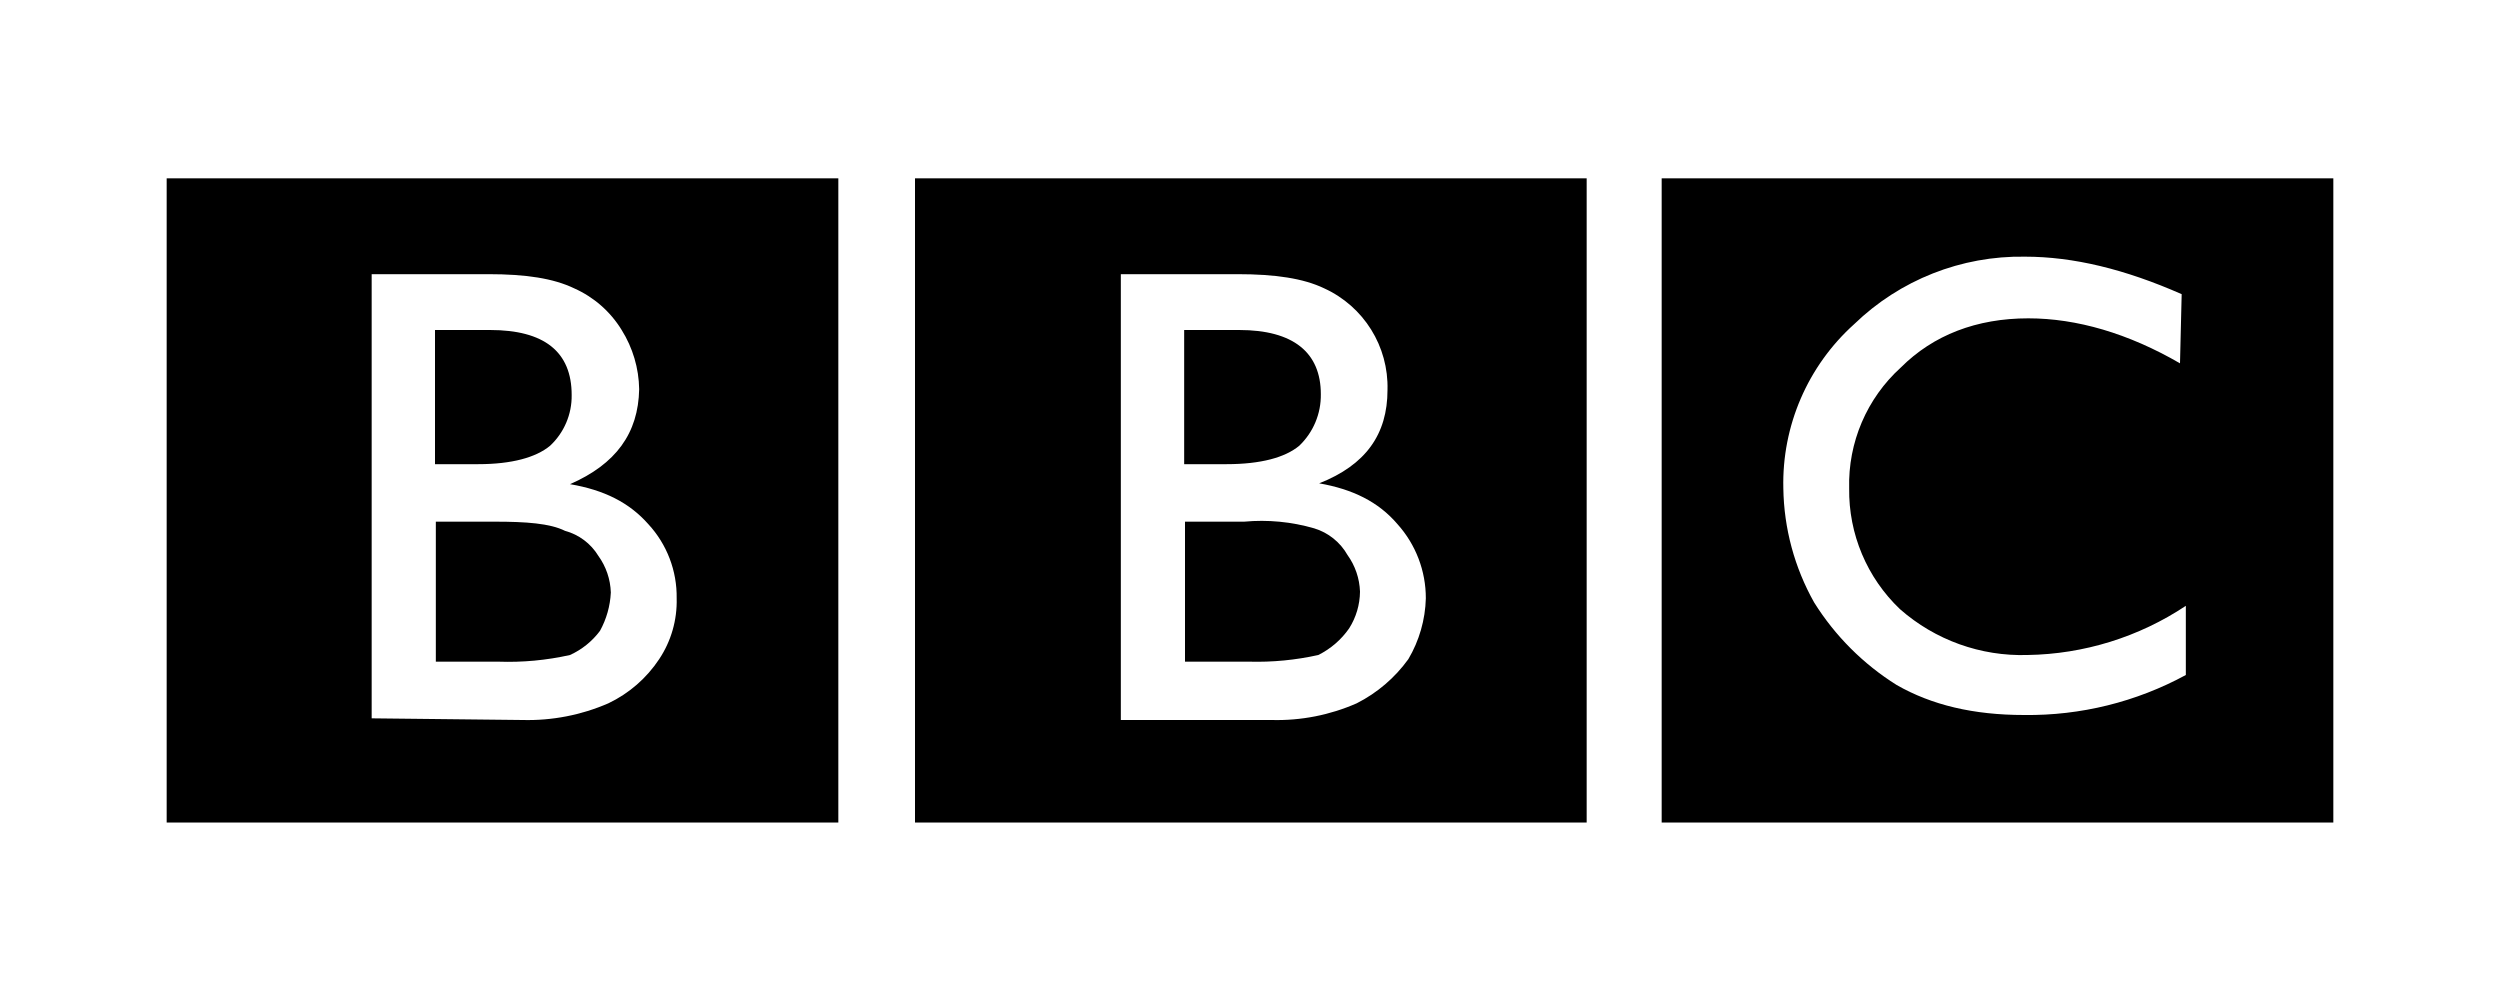
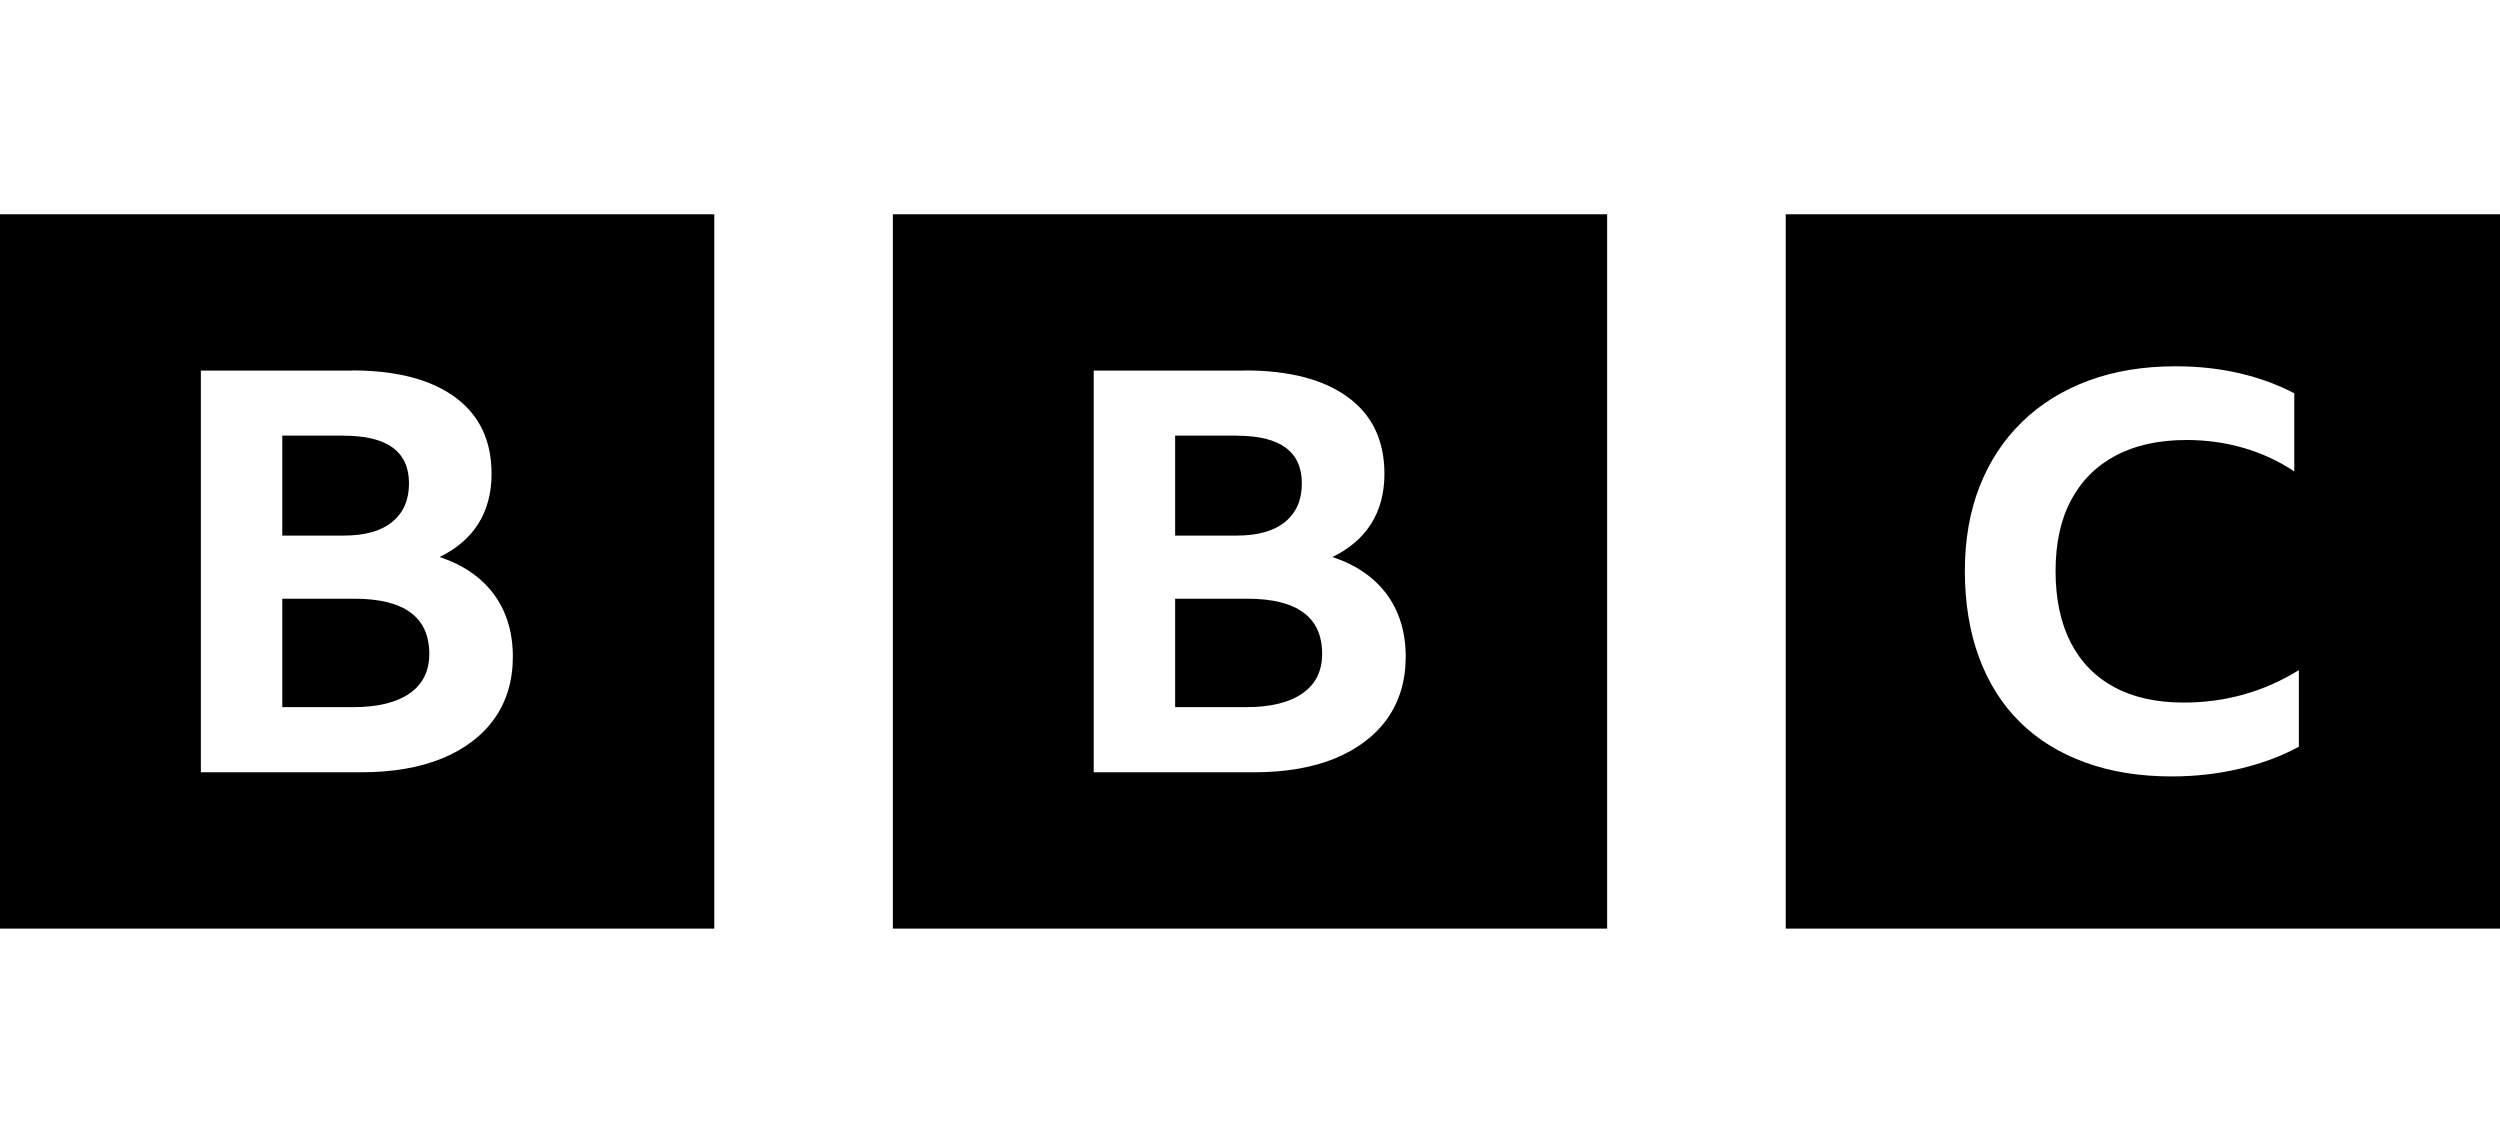
- <svg xmlns="http://www.w3.org/2000/svg" id="Camada_1" data-name="Camada 1" viewBox="0 0 300 120">
+ <svg xmlns="http://www.w3.org/2000/svg" id="a" viewBox="0 0 175 80">
  <defs>
-     <style>.cls-1{fill:#000;}</style>
+     <style>.b{stroke-width:0px;}</style>
  </defs>
-   <path class="cls-1" d="M280,98.6V21.4H199.4V98.7H280Zm-18.4-55c-6.2-3.6-12.4-5.4-18.2-5.4-6.2,0-11.4,2-15.3,5.9a18.9,18.9,0,0,0-6.2,14.5A19.63,19.63,0,0,0,228,73.1a22.12,22.12,0,0,0,15.3,5.5,35.28,35.28,0,0,0,19-5.9V81a39.57,39.57,0,0,1-19.4,4.8c-6.1,0-11.1-1.2-15.3-3.6a31.2,31.2,0,0,1-9.9-9.9A28.76,28.76,0,0,1,214,58.6a25.67,25.67,0,0,1,8.5-19.7A28.79,28.79,0,0,1,243,30.8c5.8,0,12,1.5,18.8,4.5l-.2,8.3ZM190.4,21.4H109.8V98.7h80.6V21.4ZM134.5,32.9h14c4.5,0,7.9.5,10.4,1.7a13,13,0,0,1,7.6,12.2c0,5.3-2.6,9-8.2,11.2,4,.7,7.1,2.2,9.4,4.9a13.29,13.29,0,0,1,3.4,8.9,15.13,15.13,0,0,1-2.1,7.3,17.24,17.24,0,0,1-6.2,5.3,23.76,23.76,0,0,1-10.2,2H134.5V32.9Z" />
-   <path class="cls-1" d="M147.2,55.7c4.1,0,7-.8,8.7-2.2a8.38,8.38,0,0,0,2.6-6.2c0-5-3.3-7.7-9.8-7.7h-6.6V55.7Zm2.1,6.9h-7.1V79.4h7.7a33.85,33.85,0,0,0,8.3-.8,9.88,9.88,0,0,0,3.7-3.2,8.39,8.39,0,0,0,1.3-4.4,8,8,0,0,0-1.5-4.4,6.9,6.9,0,0,0-4-3.2A22.69,22.69,0,0,0,149.3,62.6ZM100.6,21.4H20V98.7h80.6Zm-56,64.8V32.9h14c4.5,0,7.8.5,10.3,1.7a12.76,12.76,0,0,1,5.7,5,13.78,13.78,0,0,1,2.1,7.1c-.1,5.3-2.8,9-8.3,11.4,4.1.7,7.1,2.2,9.4,4.8a12.82,12.82,0,0,1,3.4,8.9,12.55,12.55,0,0,1-2.1,7.3A15.11,15.11,0,0,1,73,84.4a24.24,24.24,0,0,1-10.3,2l-18.1-.2Z" />
-   <path class="cls-1" d="M58.8,39.6H52.2V55.7h5.2c4,0,6.9-.8,8.6-2.2a8.16,8.16,0,0,0,2.6-6.1C68.6,42.2,65.3,39.6,58.8,39.6Zm.6,23H52.3V79.4h7.5a33.8,33.8,0,0,0,8.6-.8A9.27,9.27,0,0,0,72,75.7a10.6,10.6,0,0,0,1.3-4.6,7.94,7.94,0,0,0-1.5-4.4,6.75,6.75,0,0,0-4-3c-1.8-.9-4.7-1.1-8.4-1.1Z" />
+   <path class="b" d="m175,15v50h-50V15h50Zm-62.5,0v50h-50V15h50Zm-62.5,0v50H0V15h50Zm102.3,10.64c-2.25,0-4.28.33-6.09,1-1.81.67-3.37,1.63-4.66,2.89-1.3,1.26-2.29,2.77-2.98,4.53-.69,1.76-1.03,3.73-1.03,5.92s.33,4.25.99,6.03c.66,1.79,1.61,3.3,2.86,4.53,1.24,1.23,2.77,2.18,4.57,2.83,1.8.66,3.82.98,6.07.98,1.69,0,3.31-.19,4.84-.56,1.53-.37,2.88-.88,4.05-1.52h0v-5.36c-2.46,1.52-5.15,2.27-8.06,2.27-1.91,0-3.53-.36-4.86-1.08-1.34-.72-2.36-1.77-3.06-3.14-.7-1.37-1.05-3.04-1.05-4.99s.36-3.61,1.09-4.97c.73-1.36,1.77-2.4,3.14-3.12,1.36-.72,3.01-1.08,4.94-1.08,1.4,0,2.74.19,4.01.56,1.27.37,2.45.92,3.53,1.64h0v-5.47c-1.19-.62-2.48-1.09-3.87-1.41-1.39-.32-2.87-.48-4.43-.48Zm-65.18.3h-10.56v28.12h11.21c2.22,0,4.12-.33,5.7-.98,1.58-.66,2.8-1.59,3.65-2.79.85-1.21,1.28-2.65,1.28-4.33s-.44-3.15-1.32-4.35c-.88-1.19-2.15-2.07-3.81-2.62,1.2-.58,2.1-1.36,2.72-2.34.61-.98.92-2.14.92-3.48,0-2.33-.85-4.12-2.56-5.37-1.71-1.25-4.12-1.87-7.23-1.87h0Zm-62.5,0h-10.56v28.12h11.21c2.22,0,4.12-.33,5.7-.98,1.58-.66,2.8-1.59,3.65-2.79.85-1.21,1.28-2.65,1.28-4.33s-.44-3.15-1.32-4.35c-.88-1.19-2.15-2.07-3.81-2.62,1.2-.58,2.1-1.36,2.72-2.34.61-.98.92-2.14.92-3.48,0-2.33-.85-4.12-2.56-5.37-1.71-1.25-4.12-1.87-7.23-1.87h0Zm62.69,15.97c3.49,0,5.24,1.29,5.24,3.86,0,1.21-.46,2.13-1.38,2.77-.92.64-2.23.96-3.94.96h-4.97v-7.59h5.05Zm-62.5,0c3.49,0,5.24,1.29,5.24,3.86,0,1.21-.46,2.13-1.38,2.77-.92.64-2.23.96-3.94.96h-4.97v-7.59h5.05Zm61.77-11.41c3.03,0,4.55,1.11,4.55,3.34,0,1.15-.39,2.05-1.17,2.69-.78.64-1.91.96-3.38.96h-4.32v-7h4.32Zm-62.5,0c3.03,0,4.55,1.11,4.55,3.34,0,1.15-.39,2.05-1.17,2.69-.78.64-1.91.96-3.38.96h-4.32v-7h4.32Z" />
</svg>
